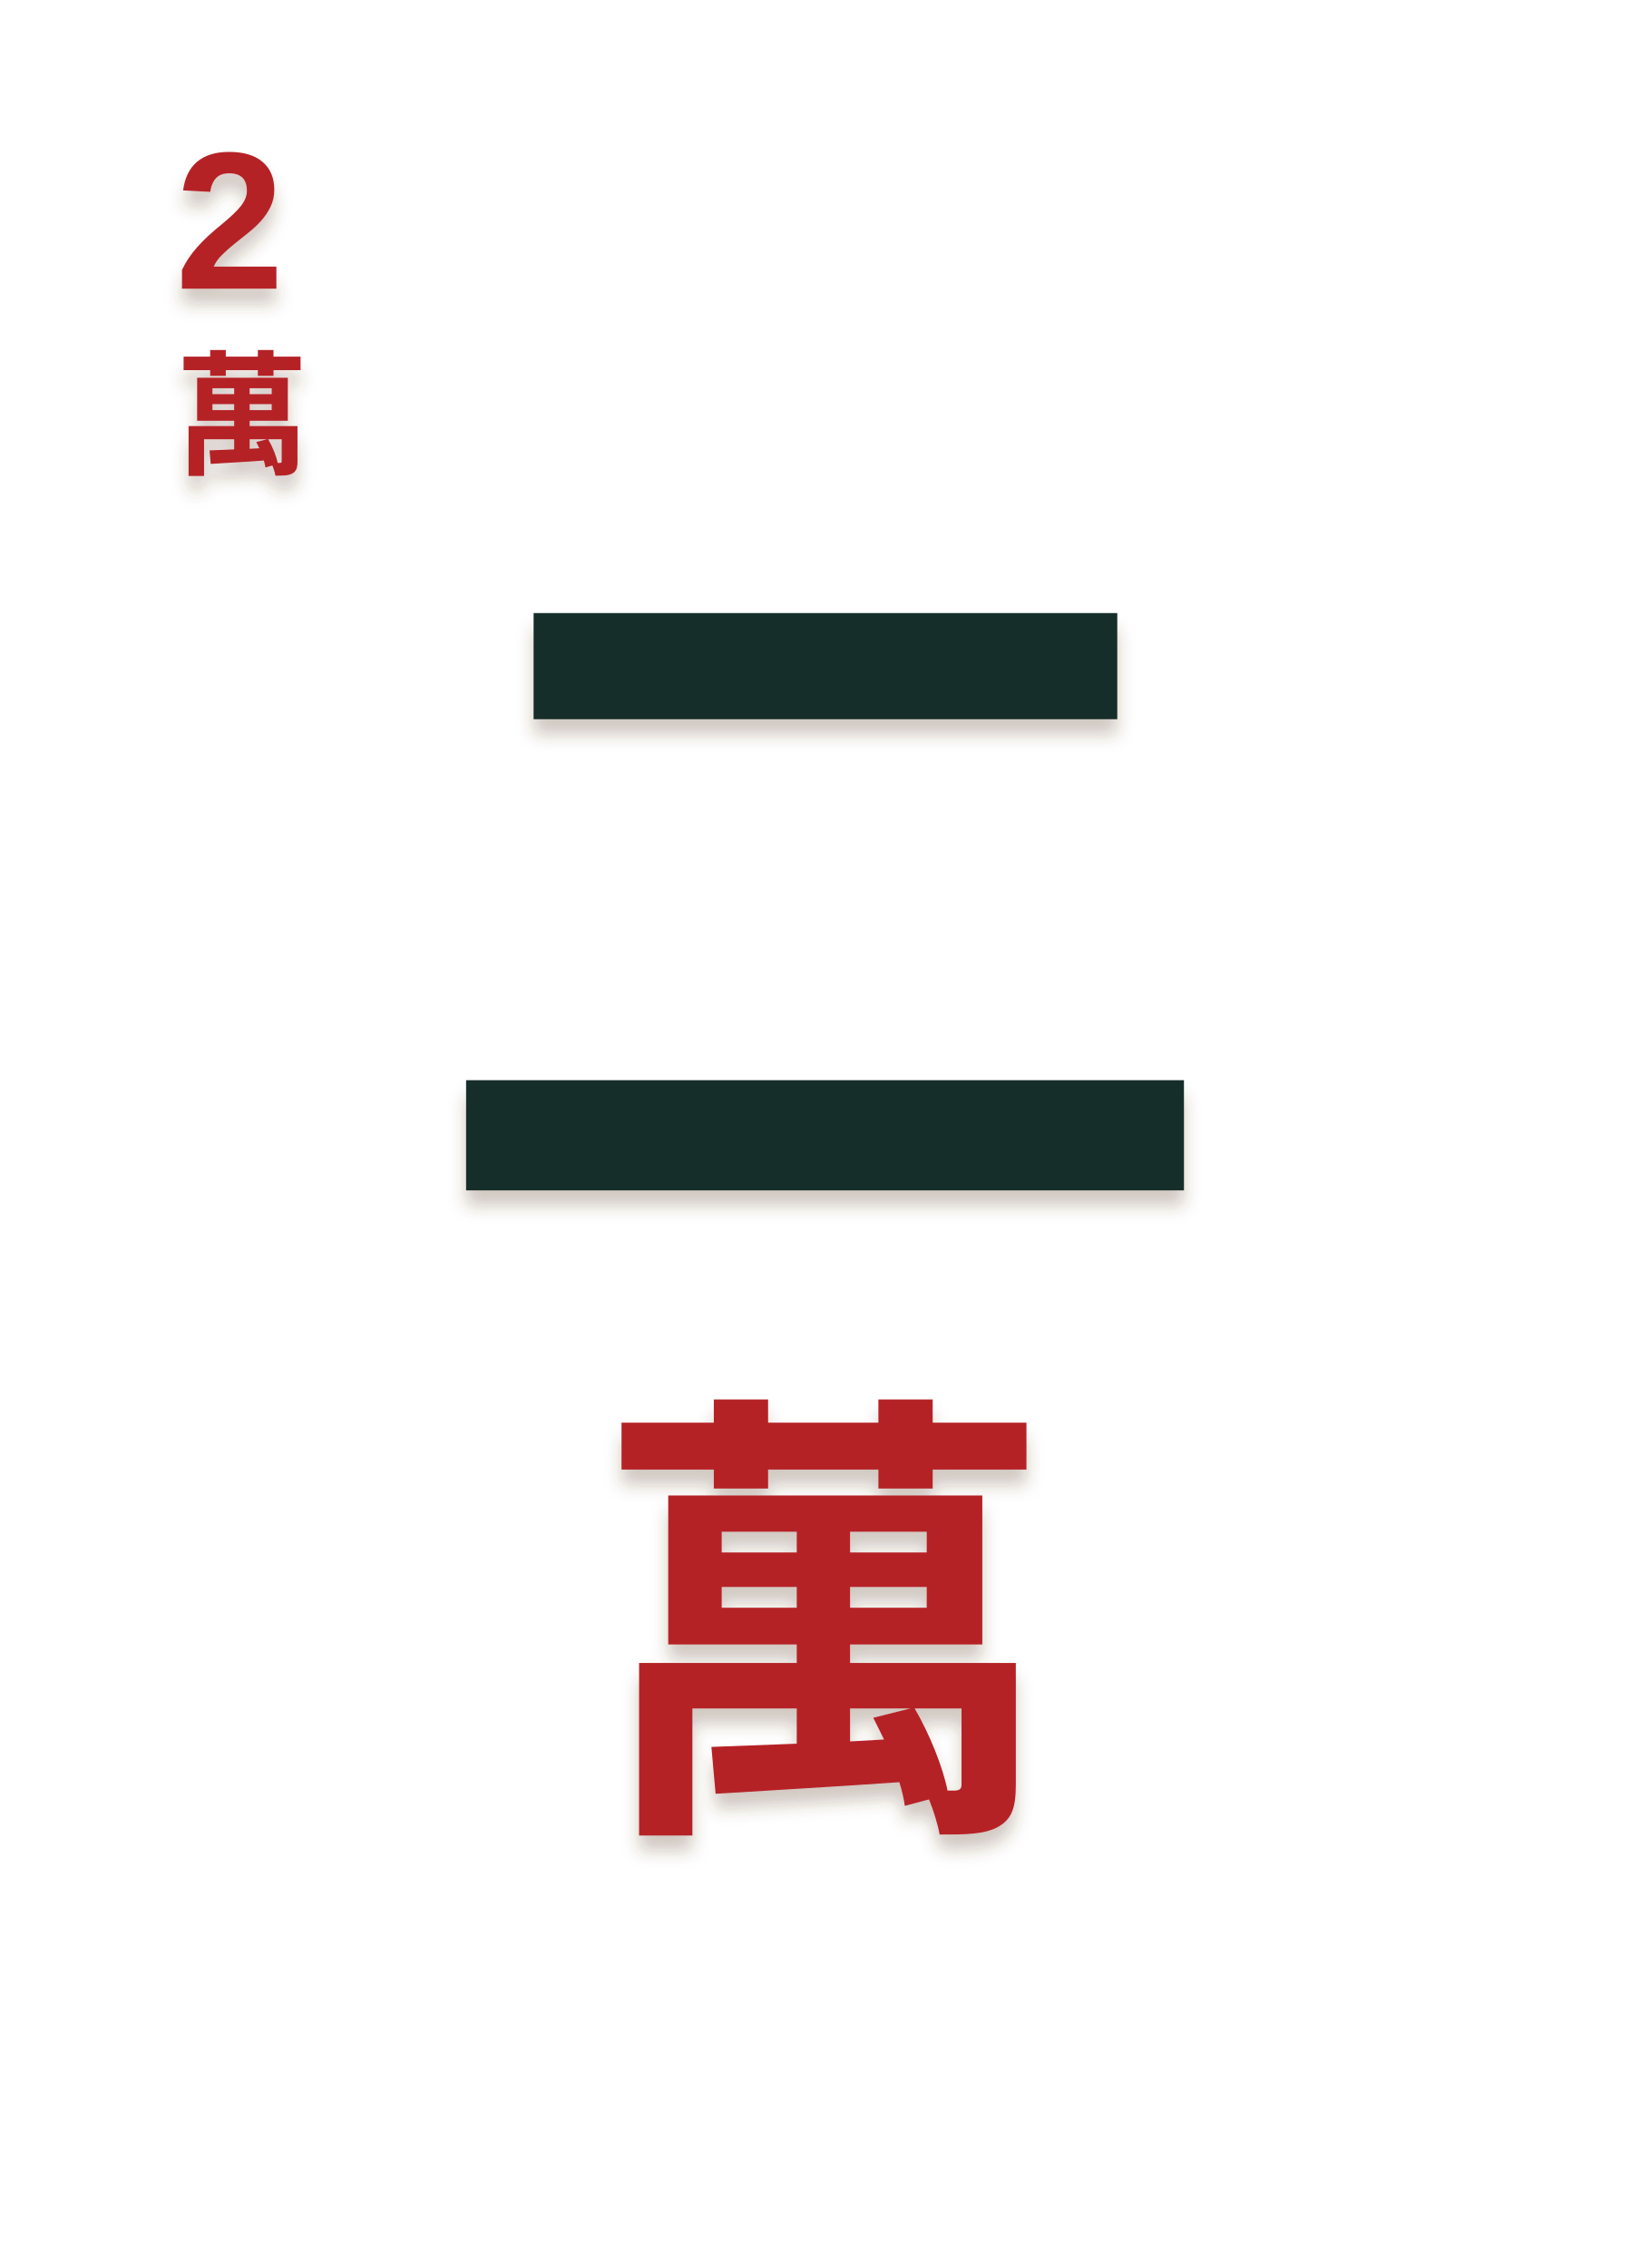
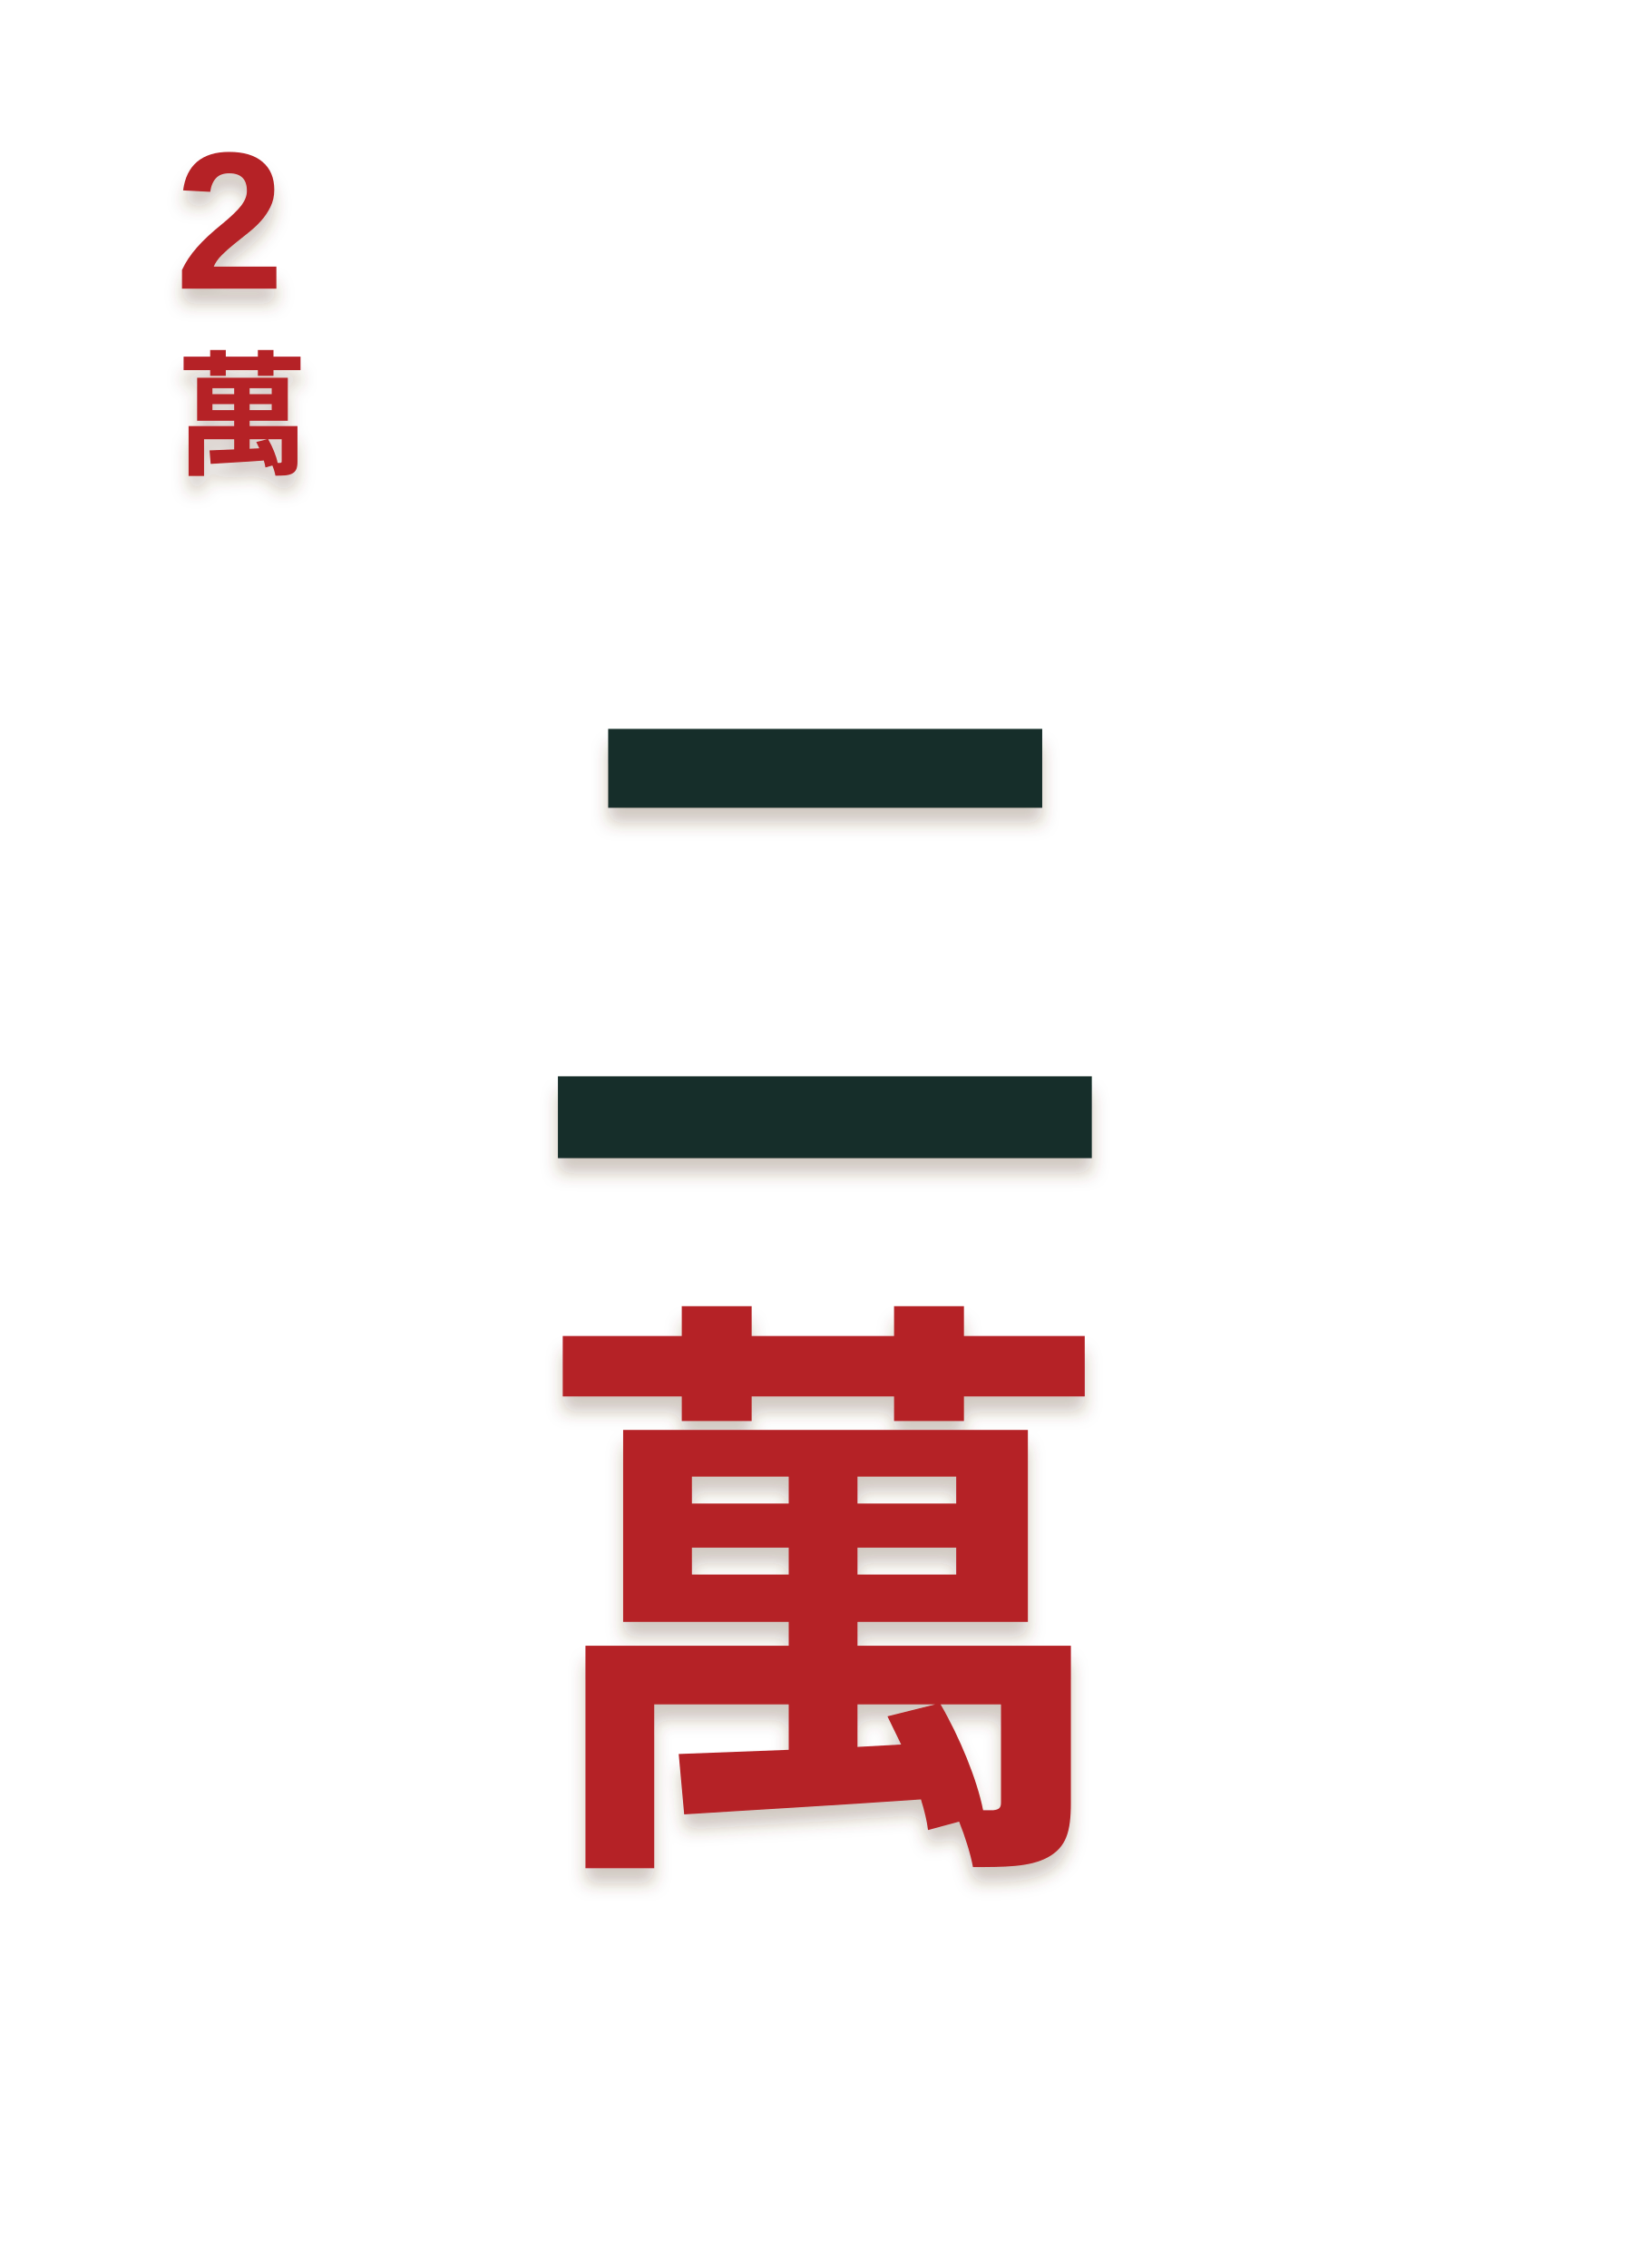
<svg xmlns="http://www.w3.org/2000/svg" viewBox="0 0 160 220">
  <defs>
    <filter id="soft">
      <feDropShadow dx="0" dy="1.5" stdDeviation=".8" flood-color="#5b3b1c" flood-opacity=".28" />
    </filter>
  </defs>
  <g filter="url(#soft)">
    <g font-family="Arial,Noto Sans TC,sans-serif" font-weight="800" fill="#b52227">
      <text x="17" y="28" font-size="19">2</text>
      <text x="17" y="45" font-size="13">萬</text>
    </g>
-     <text x="80" y="115" text-anchor="middle" font-family="Noto Serif TC,Songti TC,serif" font-size="78" font-weight="900" fill="#172d29">二</text>
-     <text x="80" y="174" text-anchor="middle" font-family="Noto Serif TC,Songti TC,serif" font-size="45" font-weight="900" fill="#b52227">萬</text>
+     <text x="80" y="112" text-anchor="middle" font-family="Noto Serif TC,Songti TC,serif" font-size="58" font-weight="900" fill="#172d29">二</text>
+     <text x="80" y="176" text-anchor="middle" font-family="Noto Serif TC,Songti TC,serif" font-size="58" font-weight="900" fill="#b52227">萬</text>
  </g>
</svg>
